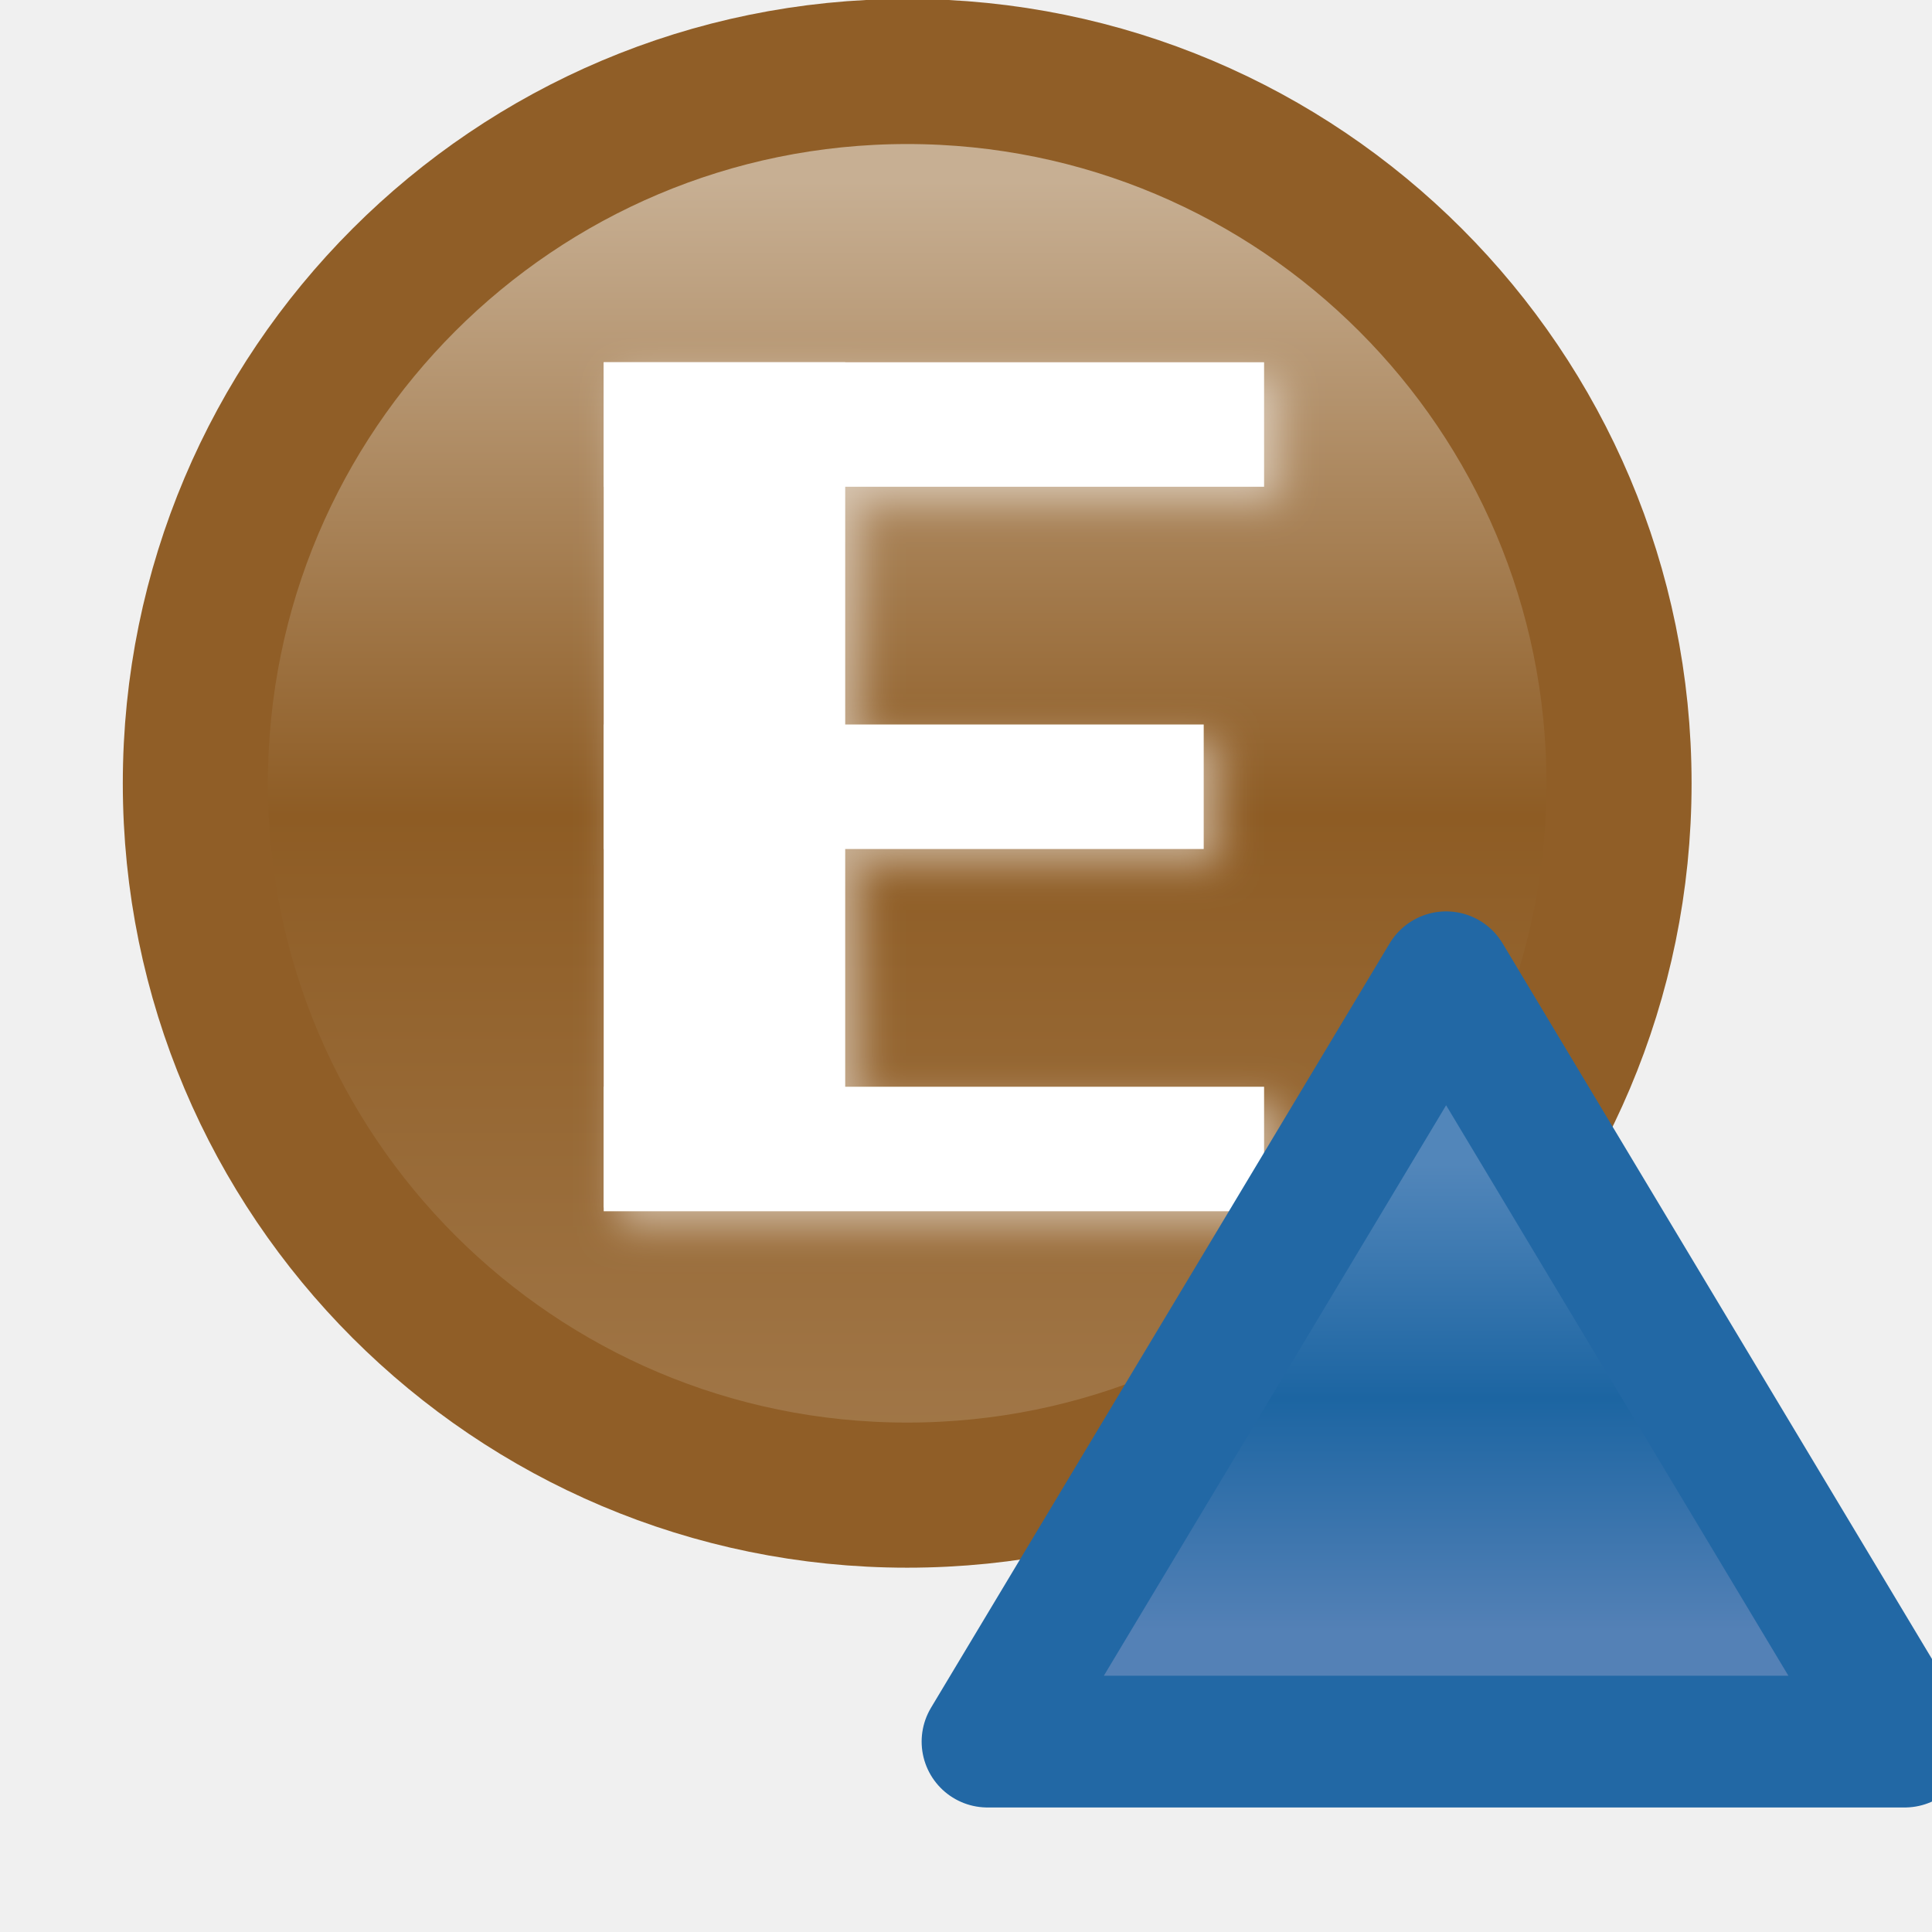
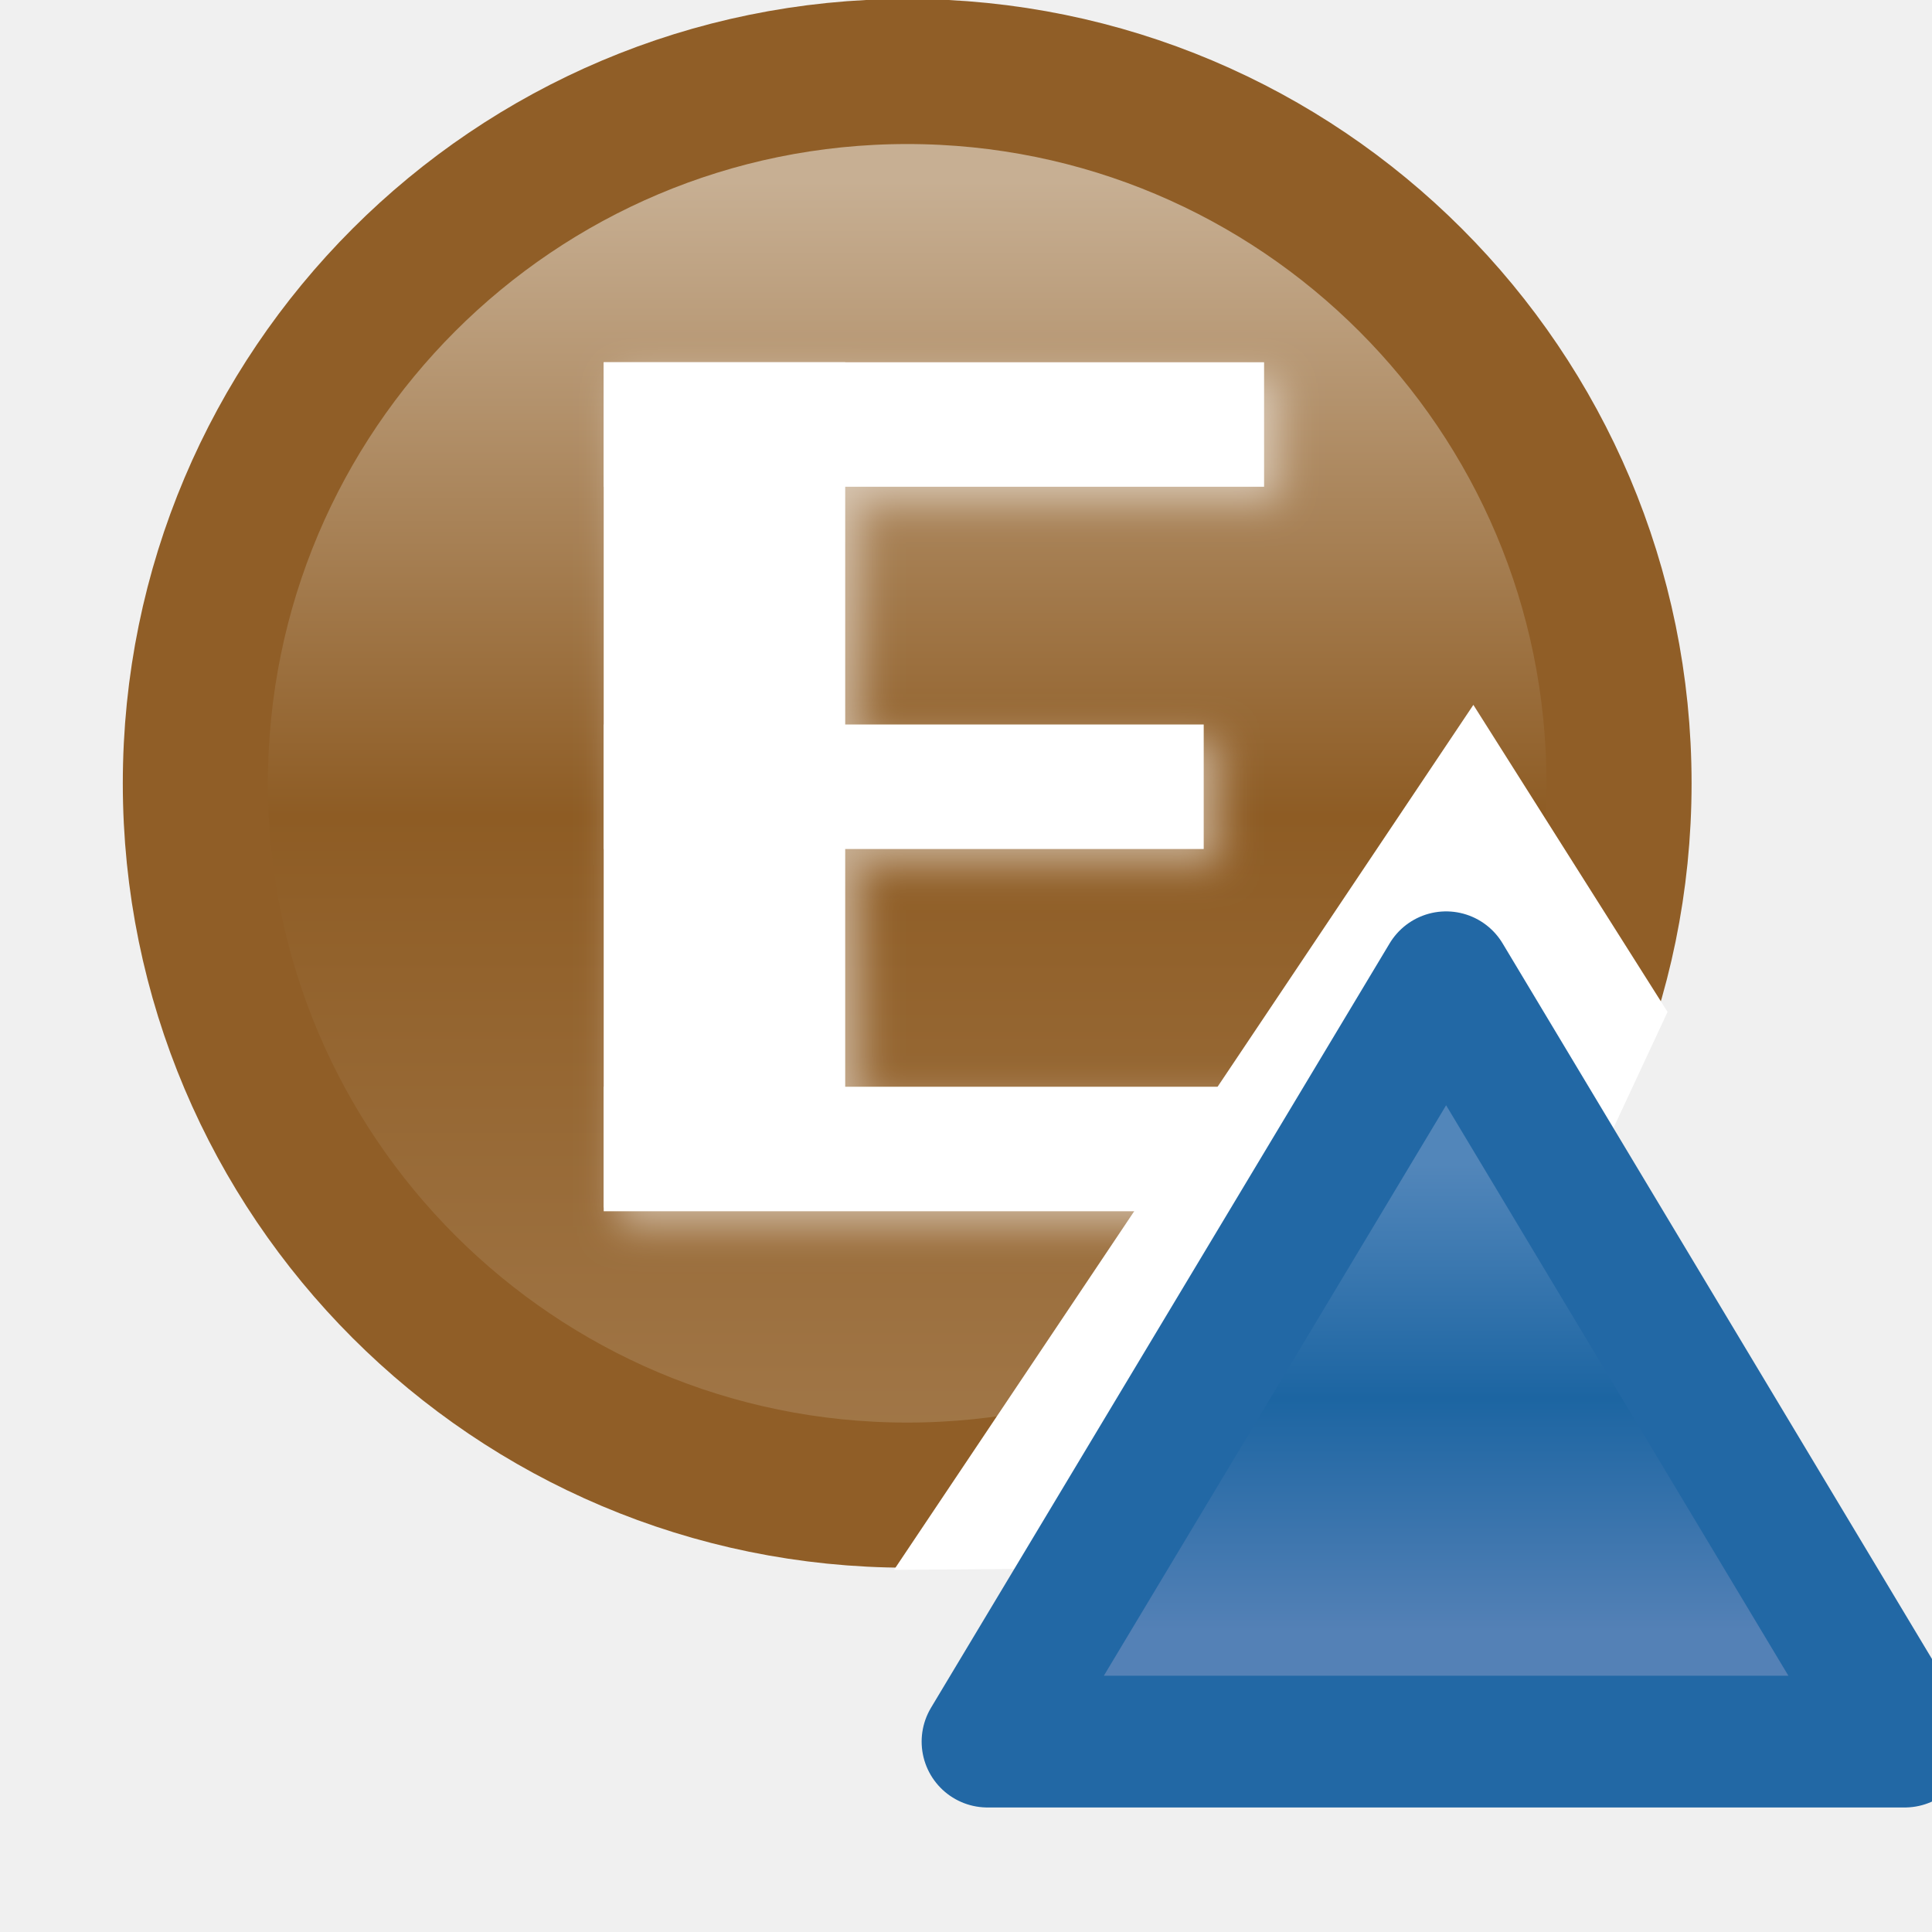
<svg xmlns="http://www.w3.org/2000/svg" xmlns:xlink="http://www.w3.org/1999/xlink" width="16" height="16" id="svg2" version="1.1">
  <defs id="defs4">
    <filter color-interpolation-filters="sRGB" id="filter8104">
      <feGaussianBlur stdDeviation="0.156" id="feGaussianBlur8106" />
    </filter>
    <linearGradient y2="459.248" x2="388.637" y1="478.188" x1="388.637" gradientUnits="userSpaceOnUse" id="linearGradient3929-5" xlink:href="#linearGradient10798-1-9-3-7-6-8-9-0-9-1" />
    <linearGradient id="linearGradient10798-1-9-3-7-6-8-9-0-9-1">
      <stop style="stop-color:#a17748;stop-opacity:1" offset="0" id="stop10800-5-2-1-8-20-6-4-9-8-2" />
      <stop id="stop10806-6-8-5-3-9-24-8-4-3-2" offset="0.5" style="stop-color:#8e5c24;stop-opacity:1" />
      <stop style="stop-color:#c7af93;stop-opacity:1" offset="1" id="stop10802-1-5-3-0-4-8-4-2-9-2" />
    </linearGradient>
    <linearGradient y2="459.248" x2="388.637" y1="478.188" x1="388.637" gradientUnits="userSpaceOnUse" id="linearGradient7302" xlink:href="#linearGradient10798-1-9-3-7-6-8-9-0-9-1" />
    <linearGradient xlink:href="#linearGradient6738-8" id="linearGradient27709" gradientUnits="userSpaceOnUse" gradientTransform="matrix(1.4618,0,0,1.4618,38.85912,-483.604)" x1="-31.957" y1="1042.254" x2="-31.957" y2="1039.602" />
    <linearGradient id="linearGradient6738-8">
      <stop id="stop6740-8" offset="0" style="stop-color:#5481b6;stop-opacity:1" />
      <stop style="stop-color:#1c65a2;stop-opacity:1" offset="0.5" id="stop5729-6" />
      <stop id="stop6742-7" offset="1" style="stop-color:#5286ba;stop-opacity:1" />
    </linearGradient>
+     <linearGradient id="linearGradient6738-8-5">
+       <stop id="stop6740-8-6" offset="0" style="stop-color:#5481b6;stop-opacity:1" />
+       <stop style="stop-color:#1c65a2;stop-opacity:1" offset="0.5" id="stop5729-6-7" />
+       <stop id="stop6742-7-4" offset="1" style="stop-color:#5286ba;stop-opacity:1" />
+     </linearGradient>
  </defs>
  <g id="layer1" transform="translate(0,-1036.362)">
-     <path style="font-size:13.589px;font-style:normal;font-weight:normal;line-height:125%;letter-spacing:0px;word-spacing:0px;fill:url(#linearGradient7302);fill-opacity:1;stroke:#905e27;stroke-width:2.166;stroke-linecap:round;stroke-linejoin:round;stroke-miterlimit:4;stroke-opacity:1;stroke-dasharray:none;stroke-dashoffset:0;display:inline;font-family:Sans" id="path10796-2-6-2" d="m 398.75,468.237 a 10.625,10.625 0 1 1 -21.25,0 10.625,10.625 0 1 1 21.25,0 z" transform="matrix(0.5548295,0,0,0.5548295,-207.8302,783.0574)" />
+     <path style="font-size:13.589px;font-style:normal;font-weight:normal;line-height:125%;letter-spacing:0px;word-spacing:0px;fill:url(#linearGradient7302);fill-opacity:1;stroke:#905e27;stroke-width:2.166;stroke-linecap:round;stroke-linejoin:round;stroke-miterlimit:4;stroke-opacity:1;stroke-dasharray:none;stroke-dashoffset:0;display:inline;font-family:Sans" id="path10796-2-6-2" d="m 398.75,468.237 c 0,5.868 -4.757,10.625 -10.625,10.625 -5.868,0 -10.625,-4.757 -10.625,-10.625 0,-5.868 4.757,-10.625 10.625,-10.625 5.868,0 10.625,4.757 10.625,10.625 z" transform="matrix(0.5548295,0,0,0.5548295,-207.8302,783.0574)" />
    <g style="font-size:13.589px;font-style:normal;font-weight:normal;line-height:125%;letter-spacing:0px;word-spacing:0px;fill:#ffffff;fill-opacity:1;stroke:none;display:inline;font-family:Sans" id="g8046" transform="translate(-4.870405,8.014093)">
      <rect y="1031.348" x="9.87" height="7" width="2" id="rect7222" style="fill:#ffffff;fill-opacity:1;stroke:none" />
      <rect y="1031.348" x="9.87" height="1.031" width="5.469" id="rect7222-7" style="font-size:13.589px;font-style:normal;font-weight:normal;line-height:125%;letter-spacing:0px;word-spacing:0px;fill:#ffffff;fill-opacity:1;stroke:none;display:inline;font-family:Sans" />
      <rect y="1037.348" x="9.87" height="1.031" width="5.469" id="rect7222-7-2" style="font-size:13.589px;font-style:normal;font-weight:normal;line-height:125%;letter-spacing:0px;word-spacing:0px;fill:#ffffff;fill-opacity:1;stroke:none;display:inline;font-family:Sans" />
      <rect y="1034.348" x="9.87" height="1.031" width="4.969" id="rect7222-7-2-5" style="font-size:13.589px;font-style:normal;font-weight:normal;line-height:125%;letter-spacing:0px;word-spacing:0px;fill:#ffffff;fill-opacity:1;stroke:none;display:inline;font-family:Sans" />
    </g>
    <g style="font-size:13.589px;font-style:normal;font-weight:normal;line-height:125%;letter-spacing:0px;word-spacing:0px;opacity:0.5;fill:#ffffff;fill-opacity:1;stroke:none;display:inline;filter:url(#filter8104);font-family:Sans" id="g8046-4" transform="translate(-4.745405,8.139093)">
      <rect y="1031.348" x="9.87" height="7" width="2" id="rect7222-4" style="fill:#ffffff;fill-opacity:1;stroke:none" />
      <rect y="1031.348" x="9.87" height="1.031" width="5.469" id="rect7222-7-3" style="font-size:13.589px;font-style:normal;font-weight:normal;line-height:125%;letter-spacing:0px;word-spacing:0px;fill:#ffffff;fill-opacity:1;stroke:none;display:inline;font-family:Sans" />
      <rect y="1037.348" x="9.87" height="1.031" width="5.469" id="rect7222-7-2-3" style="font-size:13.589px;font-style:normal;font-weight:normal;line-height:125%;letter-spacing:0px;word-spacing:0px;fill:#ffffff;fill-opacity:1;stroke:none;display:inline;font-family:Sans" />
      <rect y="1034.348" x="9.87" height="1.031" width="4.969" id="rect7222-7-2-5-4" style="font-size:13.589px;font-style:normal;font-weight:normal;line-height:125%;letter-spacing:0px;word-spacing:0px;fill:#ffffff;fill-opacity:1;stroke:none;display:inline;font-family:Sans" />
+     </g>
+     <g style="display:inline;fill:#ffffff;fill-opacity:1;stroke:none" id="layer1-6-6" transform="matrix(1.131646,0,0,1.131646,2.624241,-136.767)">
+       <g id="g11331-3-1-1-7-9" style="display:inline;fill:#ffffff;fill-opacity:1;stroke:none" transform="matrix(0.279033,0,0,0.279033,-100.5321,912.079)">
+         <g style="fill:#ffffff;fill-opacity:1;stroke:none;stroke-opacity:1" id="g13408-8-5-4" />
+       </g>
+       <g id="g6124-3-2-7" style="fill:#ffffff;fill-opacity:1;stroke:none;display:inline" transform="matrix(-1.116331,0,0,1,17.51463,7.277601)">
+         <g id="text6430-0-1" style="font-size:13.589px;font-style:normal;font-weight:normal;line-height:125%;letter-spacing:0px;word-spacing:0px;fill:#ffffff;fill-opacity:1;stroke:none;font-family:Sans" transform="scale(-1,1)" />
+         <g id="g6438-4-9" style="font-size:13.589px;font-style:normal;font-weight:normal;line-height:125%;letter-spacing:0px;word-spacing:0px;fill:#ffffff;fill-opacity:1;stroke:none;display:inline;font-family:Sans" transform="scale(-1,1)">
+           <path id="path6736-0" d="m -8.527,1040.84 -3.379,0.028 3.798,-6.33 1.273,2.247" style="fill:#ffffff;fill-opacity:1;stroke:none" />
+         </g>
+       </g>
    </g>
    <g style="display:inline" id="layer1-6" transform="translate(3.954529,1.903223)">
      <g id="g11331-3-1-1-7" style="display:inline" transform="matrix(0.279033,0,0,0.279033,-100.5321,912.079)">
        <g style="fill:#737986;fill-opacity:1;stroke:#595e68;stroke-opacity:1" id="g13408-8-5" />
      </g>
      <g id="g6124-3-2" style="display:inline" transform="matrix(-1,0,0,1,16.12959,8.014063)">
        <g id="text6430-0" style="font-size:13.589px;font-style:normal;font-weight:normal;line-height:125%;letter-spacing:0px;word-spacing:0px;fill:#ffffff;fill-opacity:1;stroke:none;font-family:Sans" transform="scale(-1,1)" />
        <g id="g6438-4" style="font-size:13.589px;font-style:normal;font-weight:normal;line-height:125%;letter-spacing:0px;word-spacing:0px;fill:#ffffff;fill-opacity:1;stroke:none;display:inline;font-family:Sans" transform="scale(-1,1)">
          <path id="path6736" d="m -4.31,1040.868 -7.596,0 3.798,-6.33 z" style="fill:url(#linearGradient27709);fill-opacity:1;stroke:#2268a5;stroke-width:1.091;stroke-linecap:butt;stroke-linejoin:round;stroke-miterlimit:4;stroke-opacity:1;stroke-dasharray:none" />
        </g>
      </g>
    </g>
  </g>
</svg>
